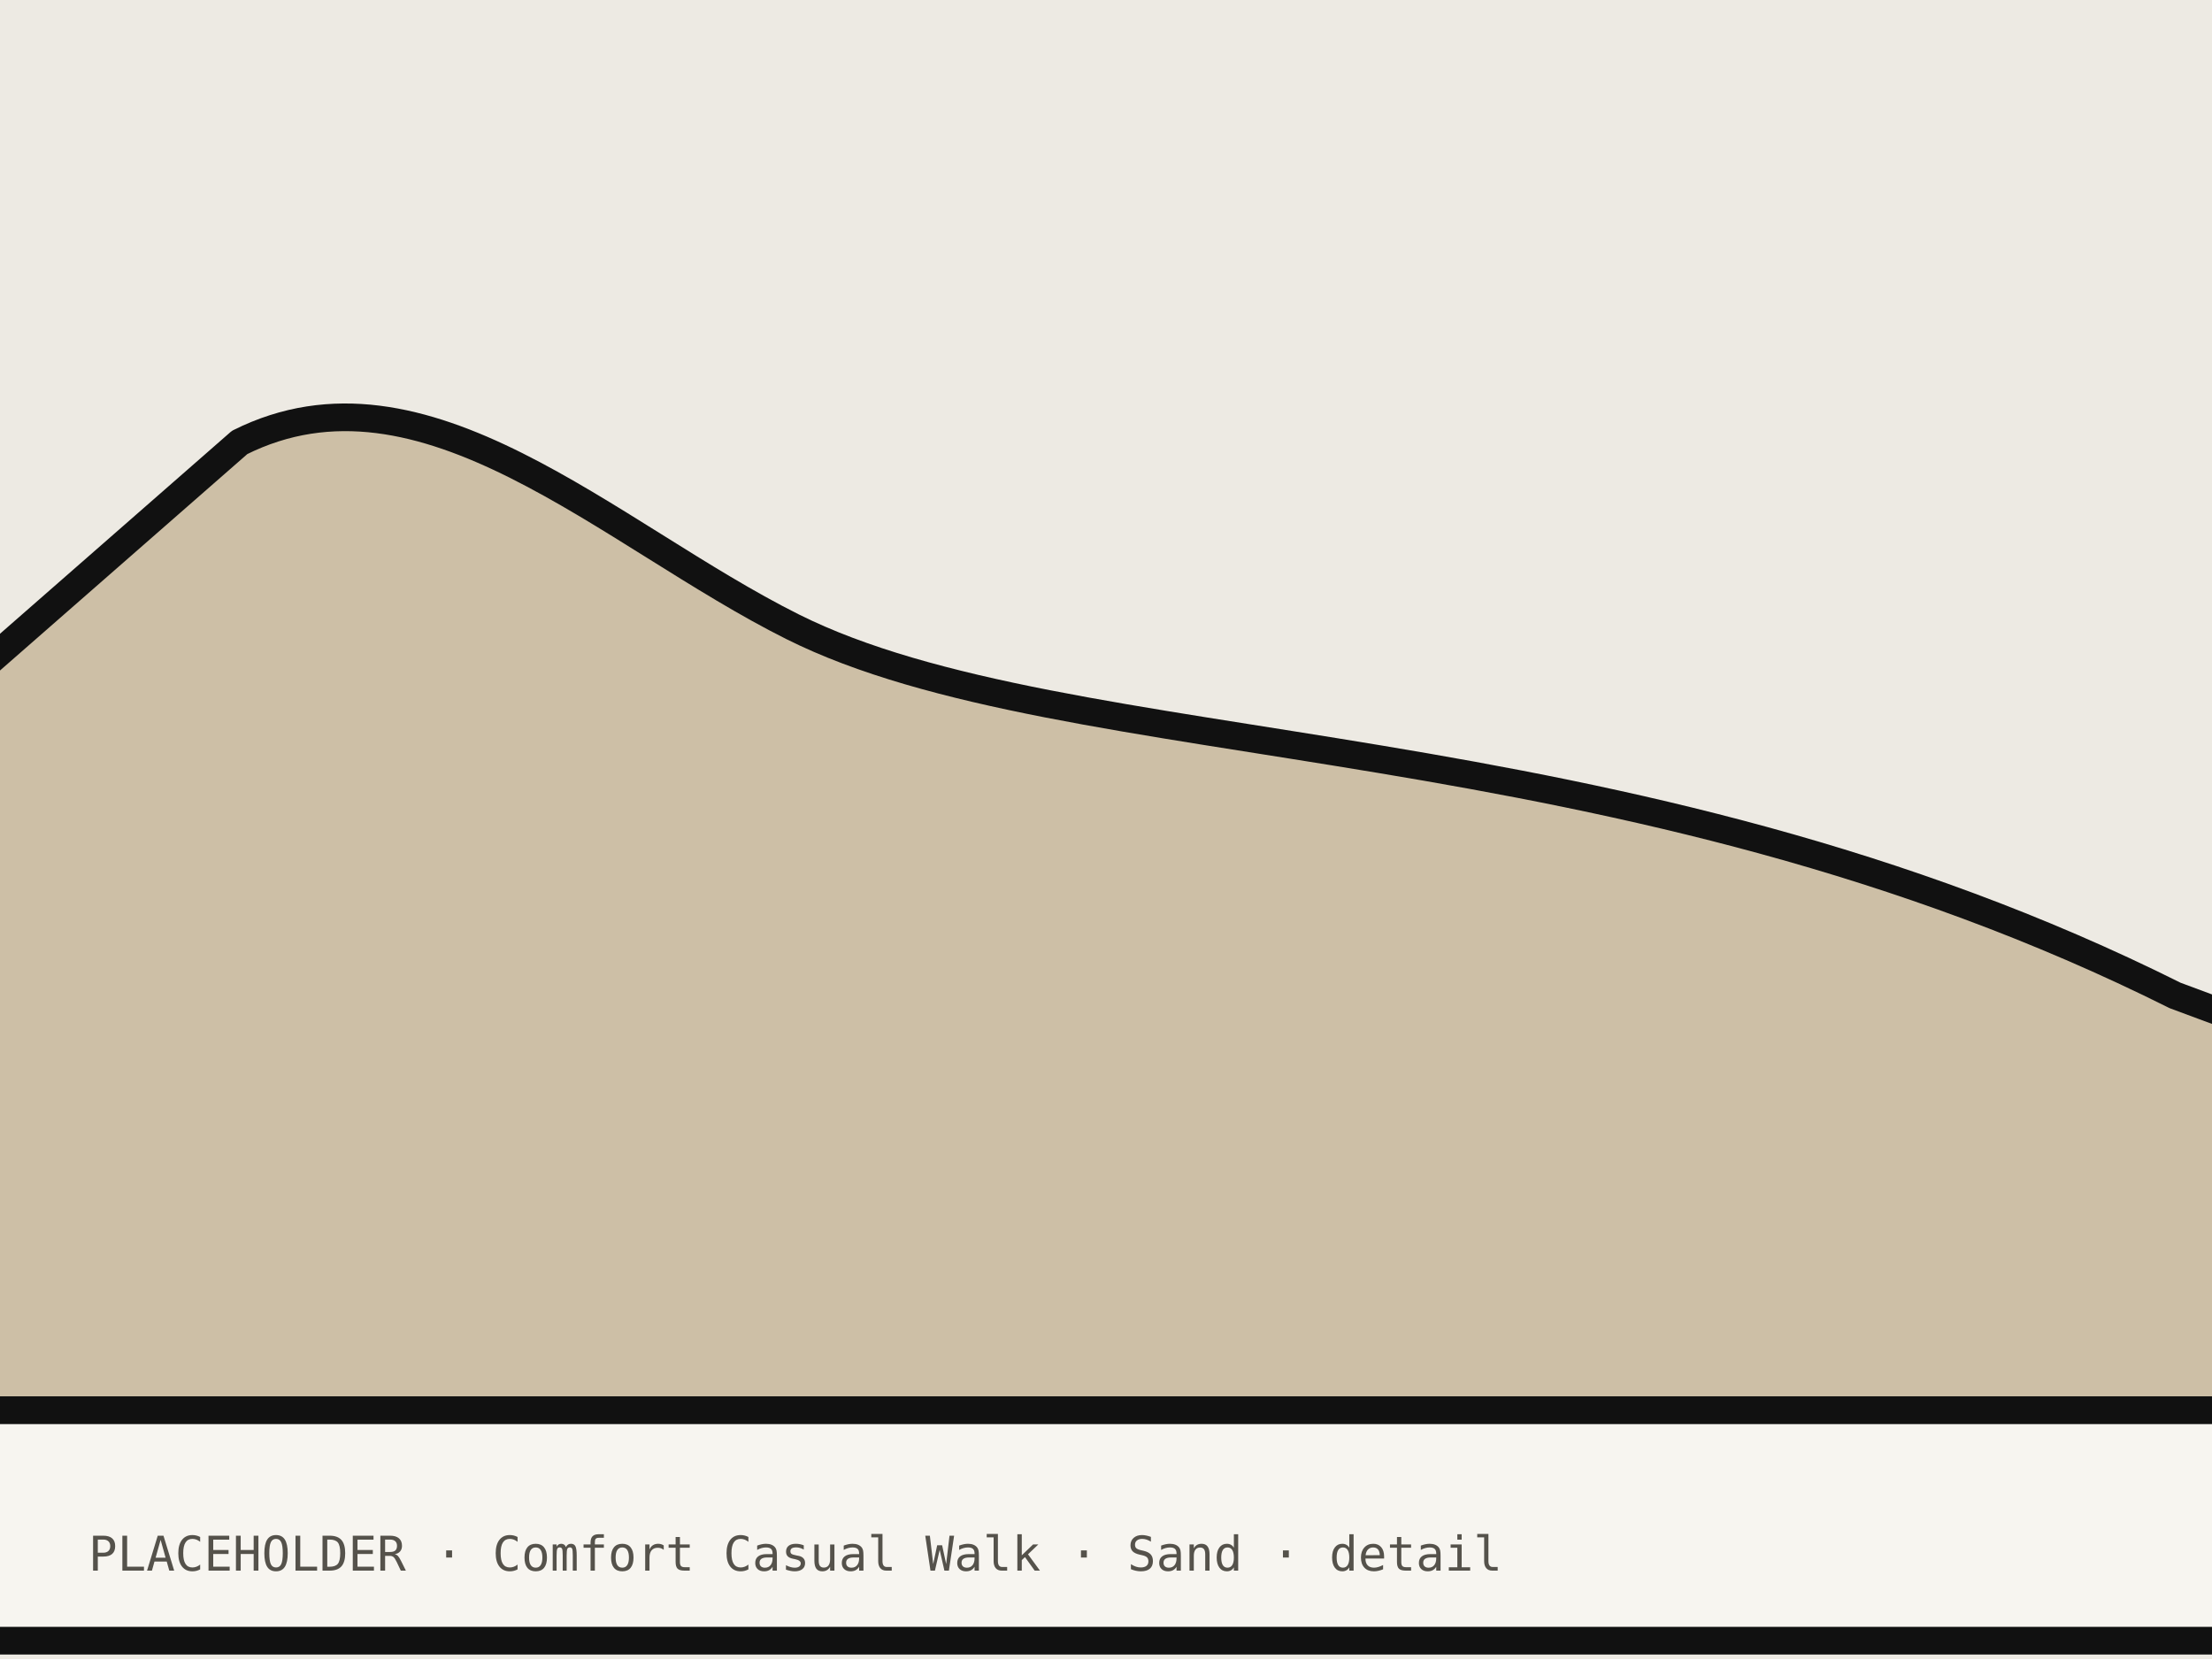
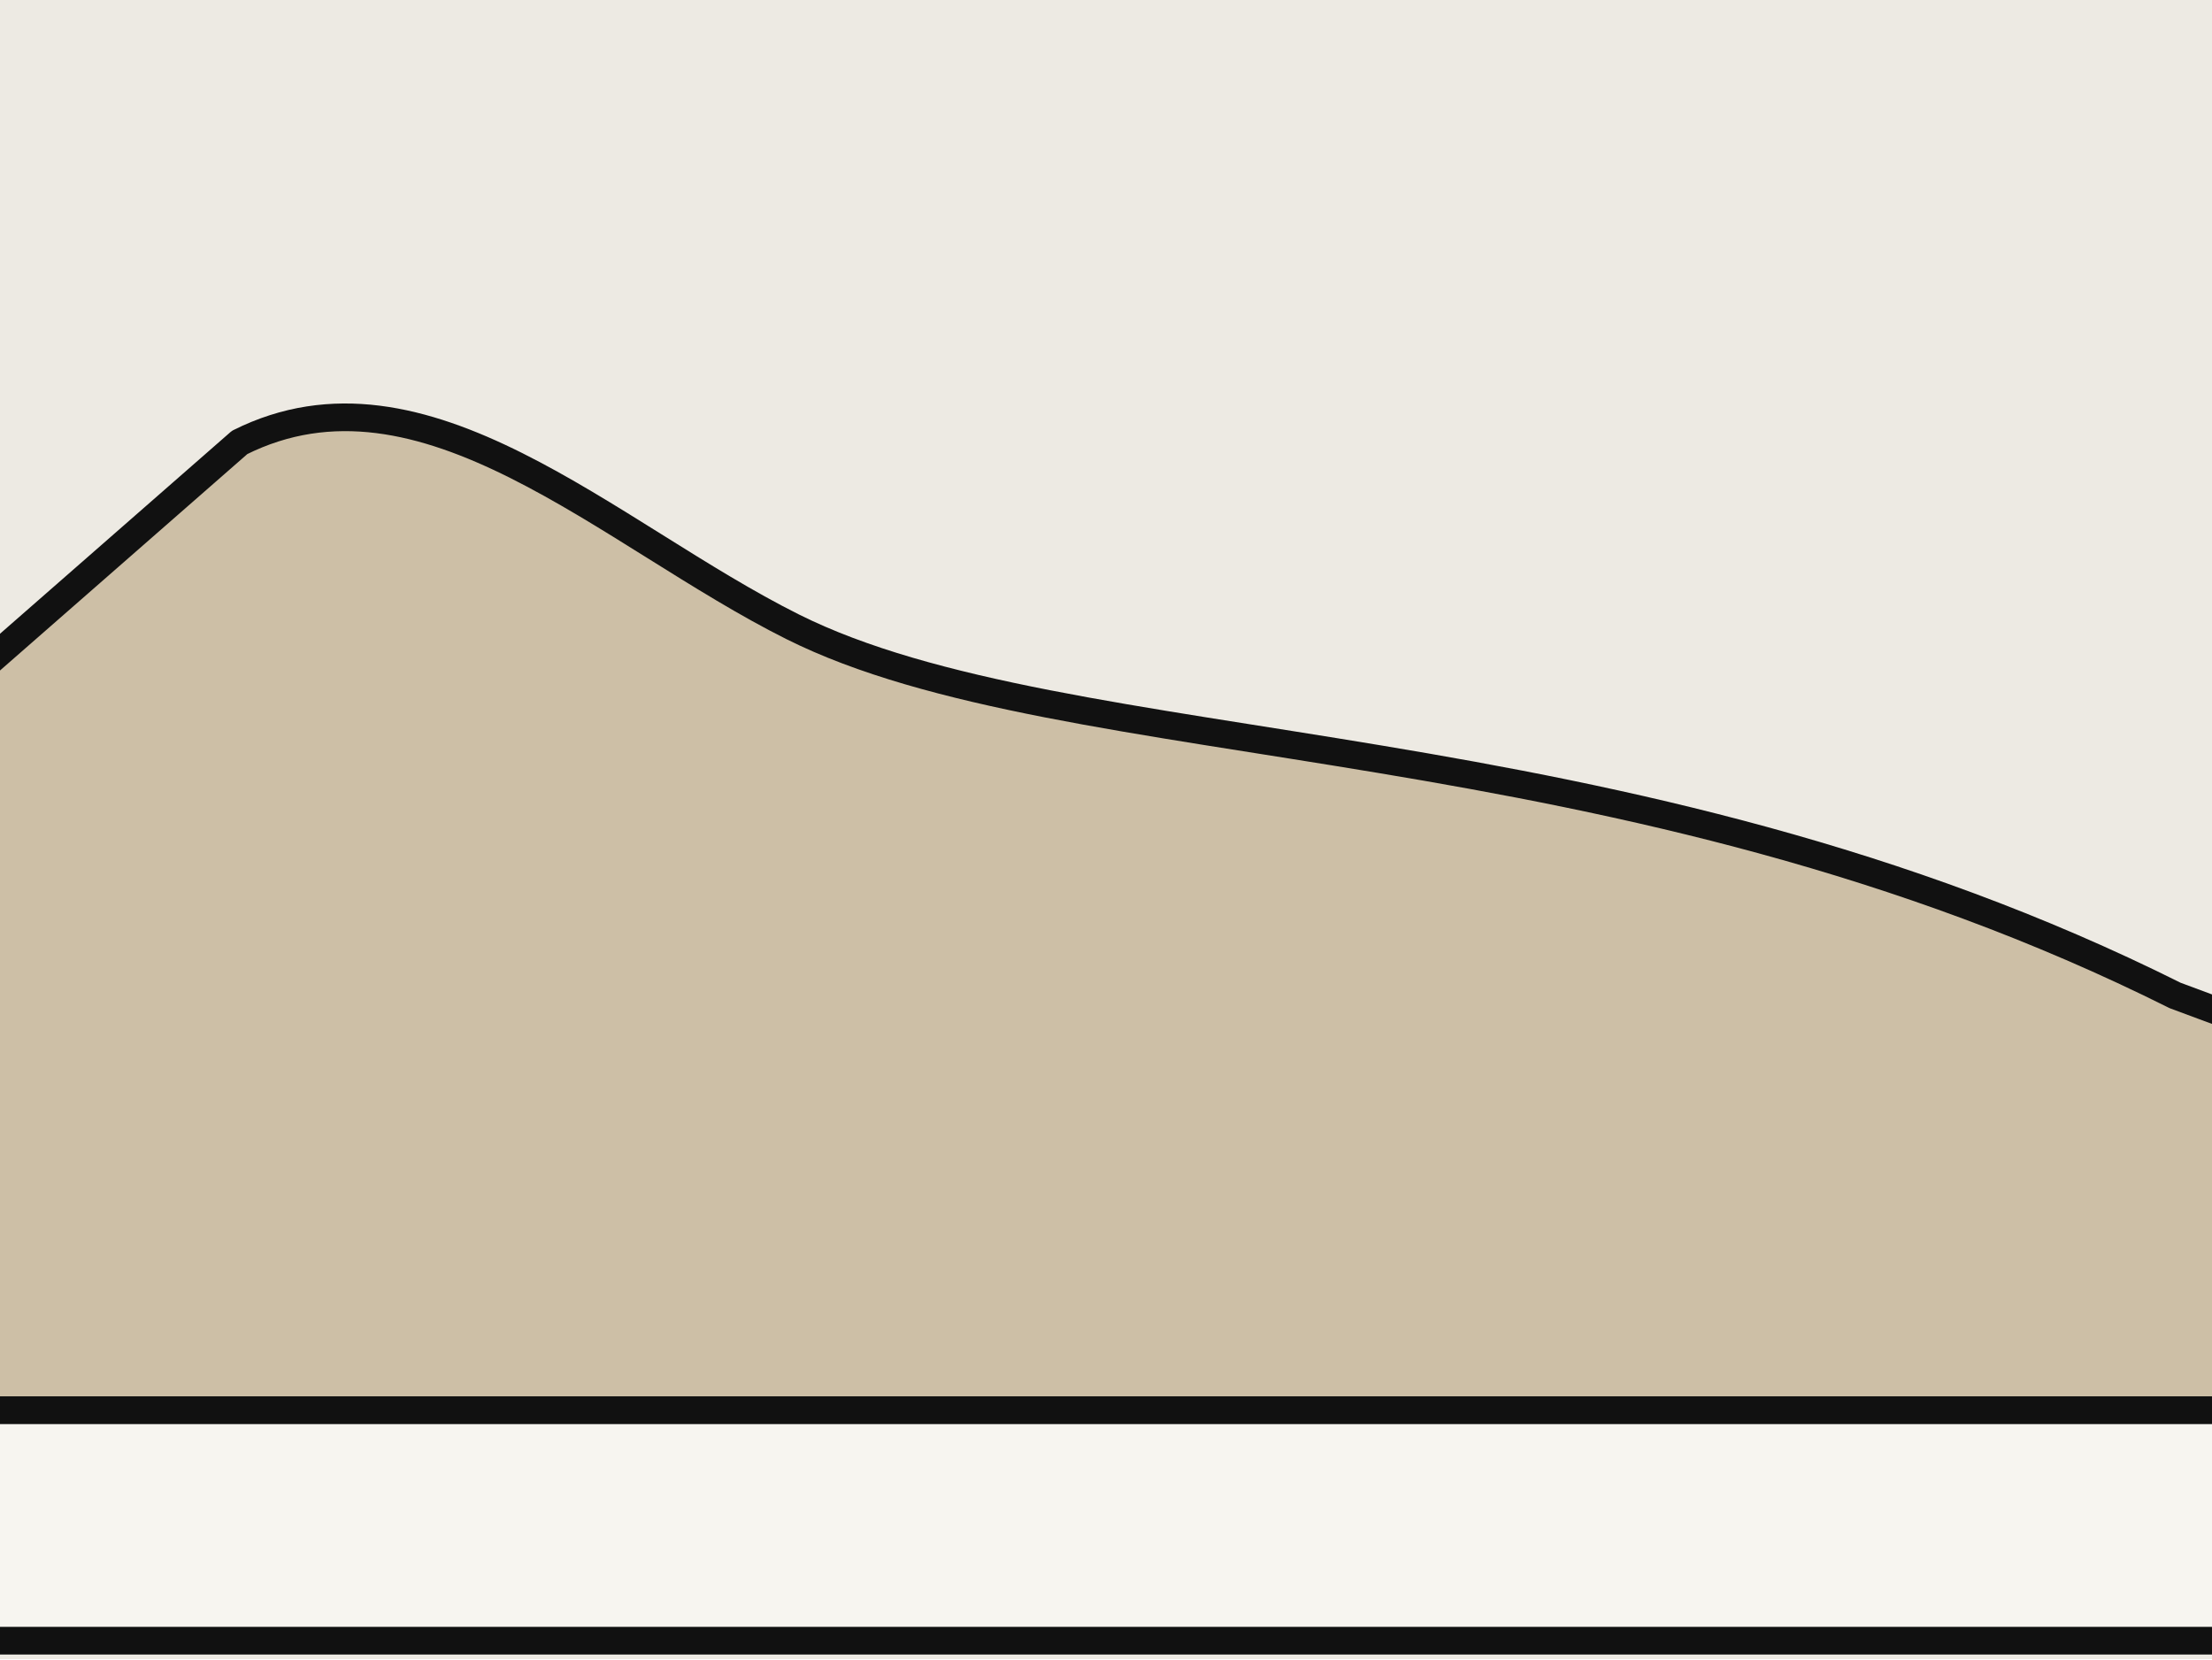
- <svg xmlns="http://www.w3.org/2000/svg" viewBox="0 0 1200 900" role="img" aria-label="PLACEHOLDER · Comfort Casual Walk · Sand · detail">
+ <svg xmlns="http://www.w3.org/2000/svg" viewBox="0 0 1200 900" role="img" aria-label="Comfort Casual Walk · Sand · detail">
  <rect width="1200" height="900" fill="#EDEAE3" />
  <g transform="translate(-420 -60) scale(5)" stroke="#111" stroke-width="3" stroke-linejoin="round">
    <path d="M20 140C20 110 40 100 70 95L110 60C130 50 150 70 170 80C200 95 260 90 320 120C360 135 385 140 385 155V165H20Z" fill="#CDBFA6" />
    <path d="M15 165H390V182Q390 190 380 190H25Q15 190 15 182Z" fill="#F7F5F0" />
  </g>
-   <text x="48" y="852" font-family="monospace" font-size="26" fill="#55524B">PLACEHOLDER · Comfort Casual Walk · Sand · detail</text>
</svg>
